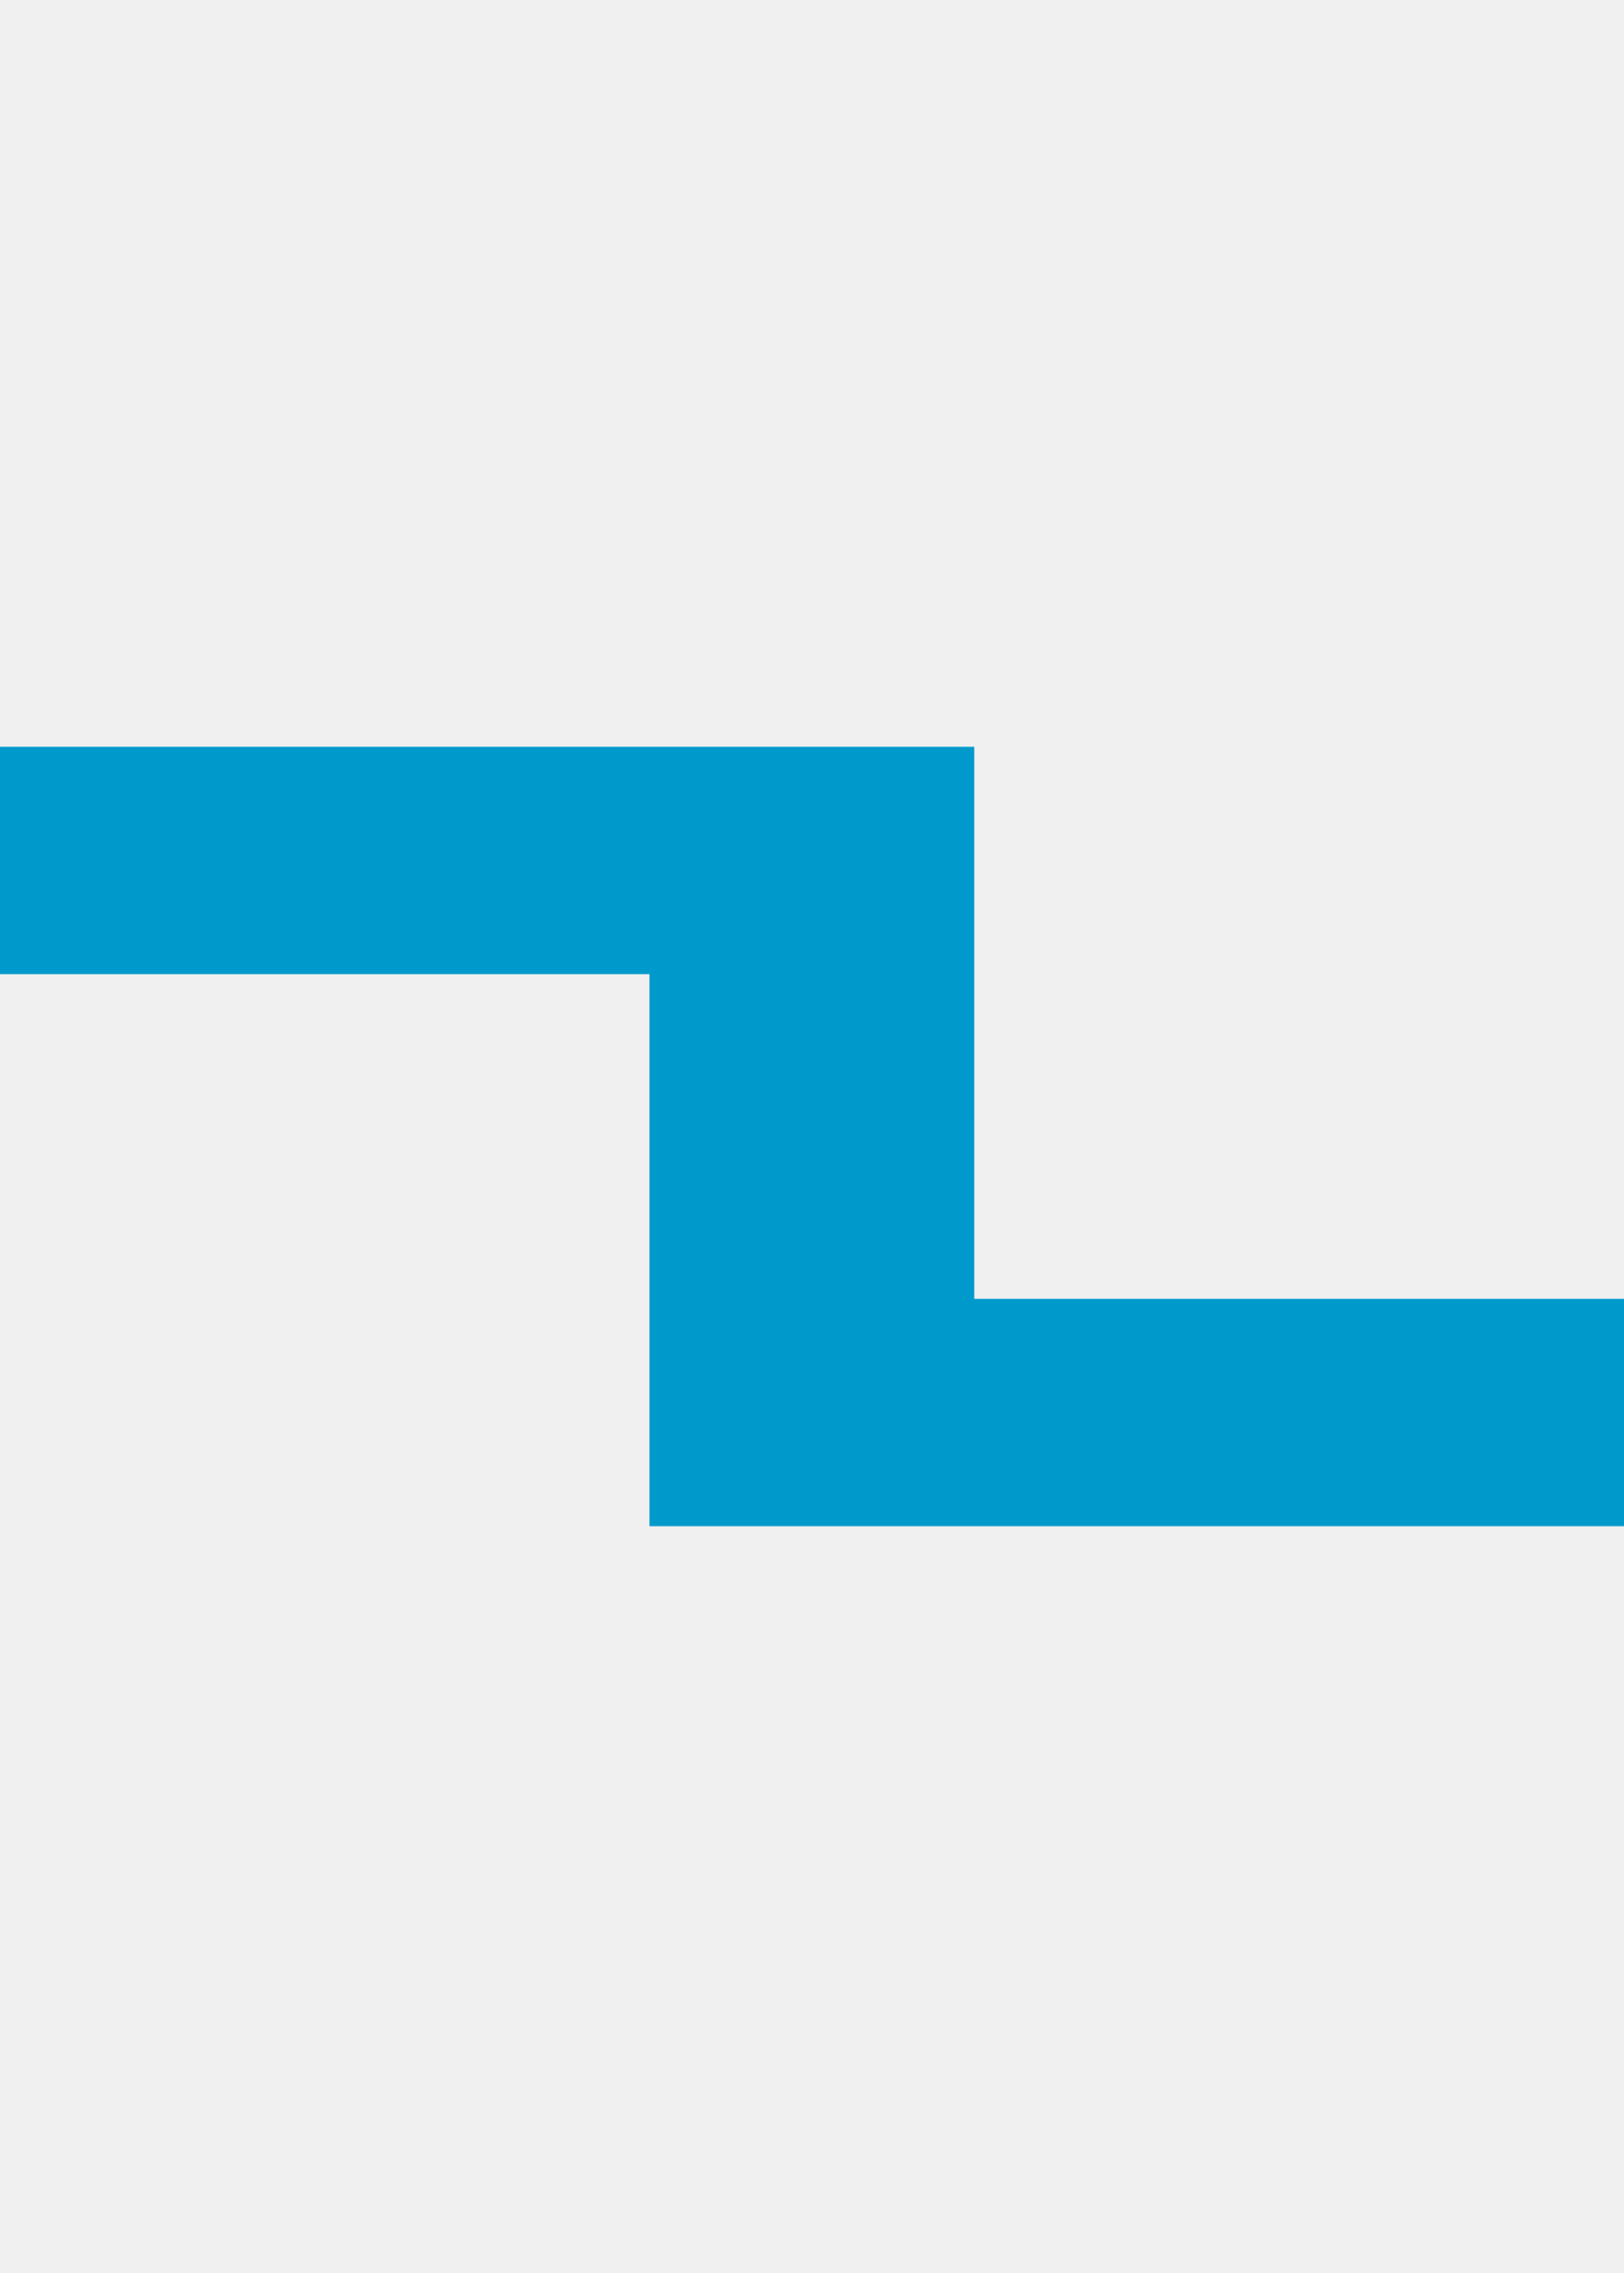
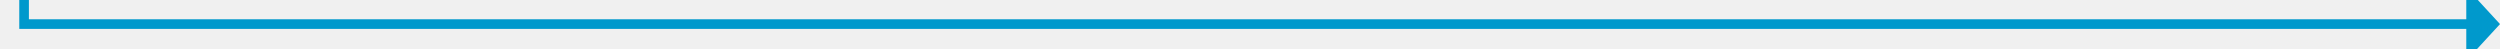
- <svg xmlns="http://www.w3.org/2000/svg" version="1.1" width="10px" height="14px" preserveAspectRatio="xMidYMin meet" viewBox="2286 562  8 14">
+ <svg xmlns="http://www.w3.org/2000/svg" version="1.1" width="519px" height="10px" preserveAspectRatio="xMinYMid meet" viewBox="1789 1613  519 8">
  <defs>
-     <mask fill="white" id="clip11">
-       <path d="M 2091.5 554  L 2202.5 554  L 2202.5 579  L 2091.5 579  Z M 1981 554  L 2318 554  L 2318 581  L 1981 581  Z " fill-rule="evenodd" />
+     <mask fill="white" id="clip79">
+       <path d="M 1745 1450  L 1843 1450  L 1843 1475  L 1745 1475  Z M 1745 794  L 2318 794  L 2318 1627  L 1745 1627  Z " fill-rule="evenodd" />
    </mask>
  </defs>
-   <path d="M 1981 567  L 2290 567  L 2290 571  L 2302 571  " stroke-width="2" stroke="#0099cc" fill="none" mask="url(#clip11)" />
-   <path d="M 2301 578.6  L 2308 571  L 2301 563.4  L 2301 578.6  Z " fill-rule="nonzero" fill="#0099cc" stroke="none" mask="url(#clip11)" />
+   <path d="M 1794 794  L 1794 1617  L 2302 1617  " stroke-width="2" stroke="#0099cc" fill="none" mask="url(#clip79)" />
+   <path d="M 2301 1624.6  L 2308 1617  L 2301 1609.4  L 2301 1624.6  Z " fill-rule="nonzero" fill="#0099cc" stroke="none" mask="url(#clip79)" />
</svg>
